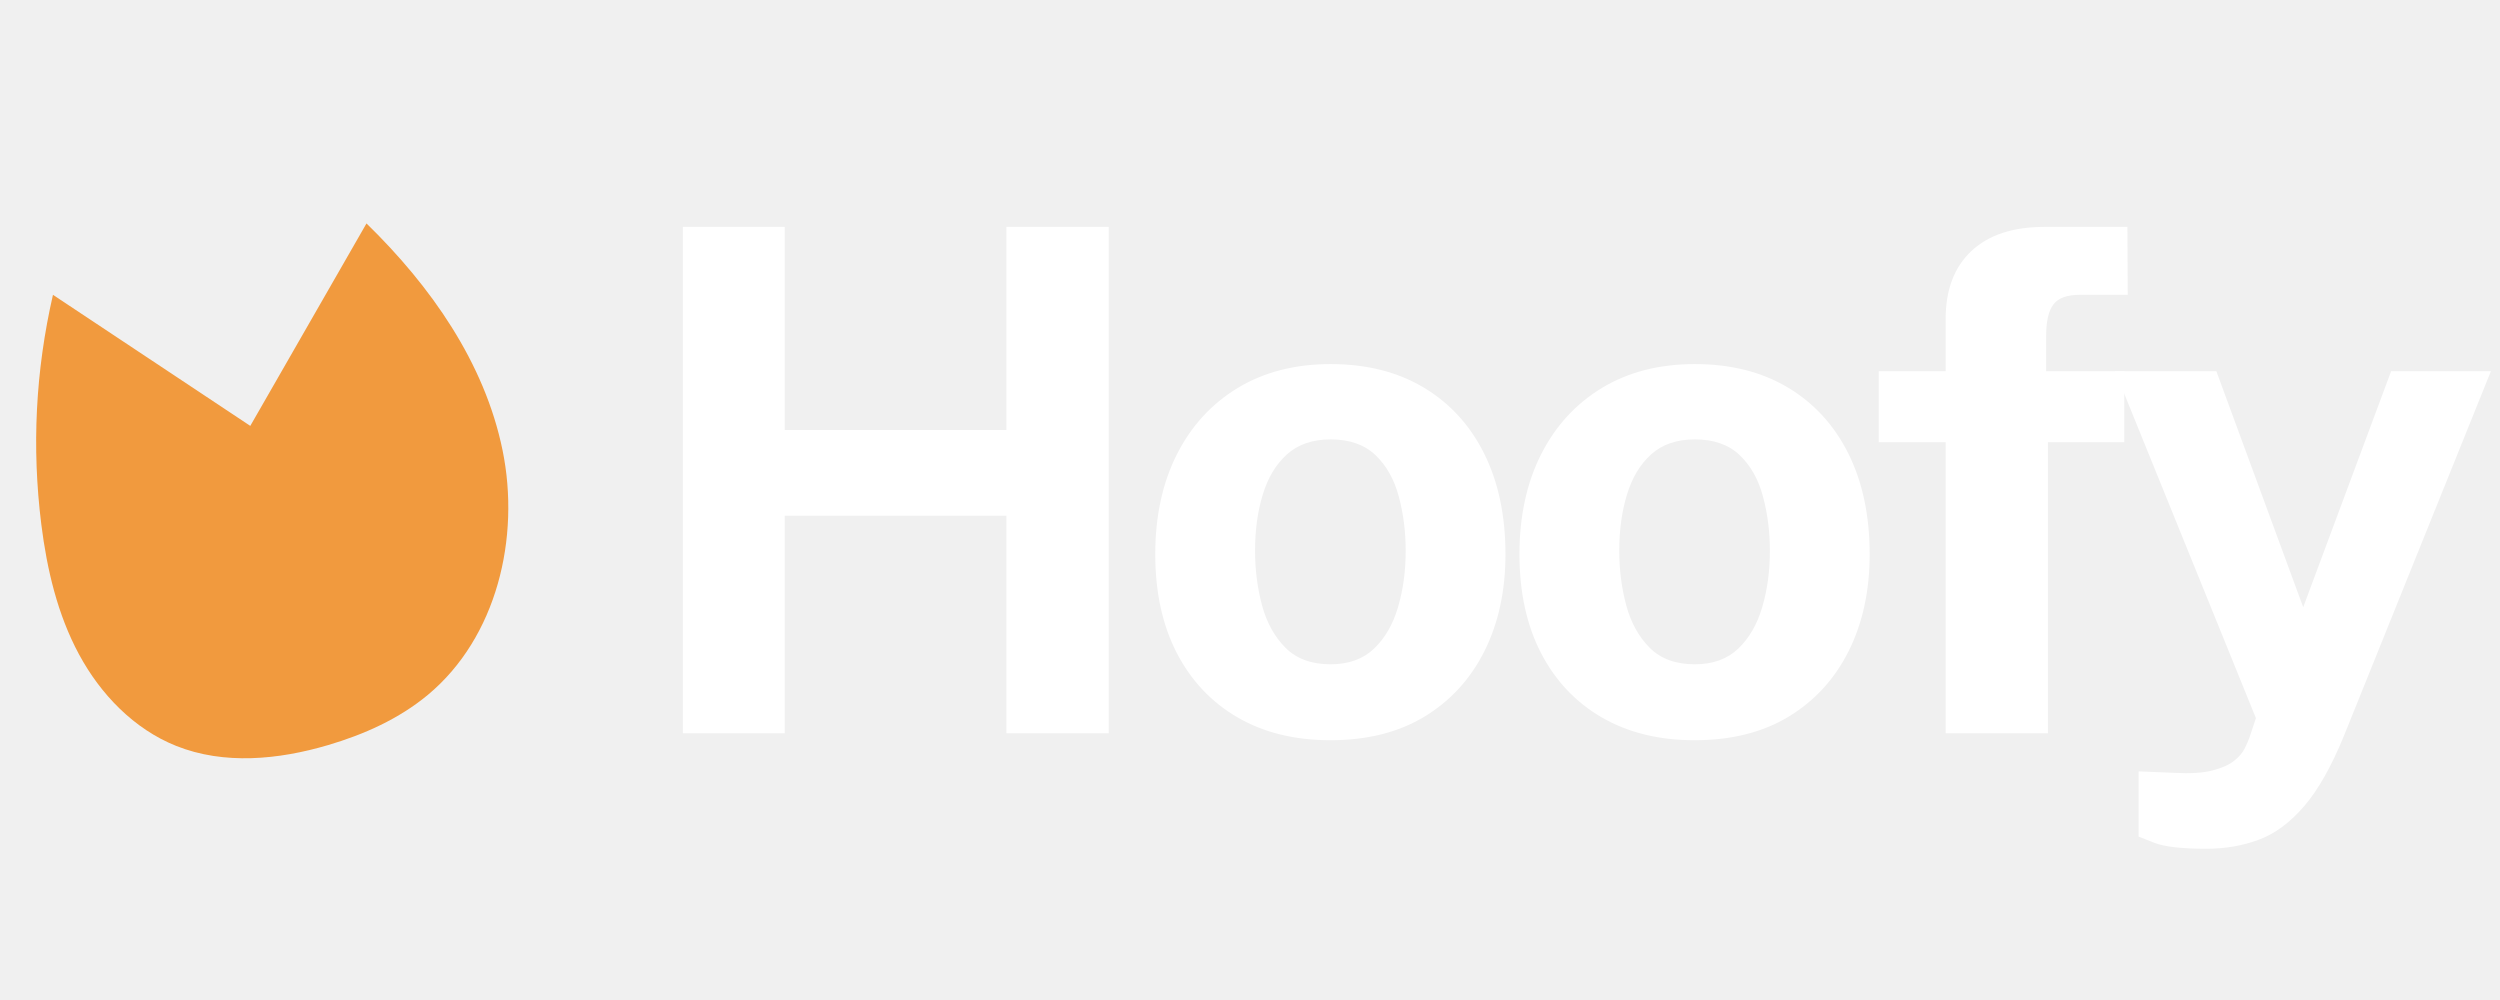
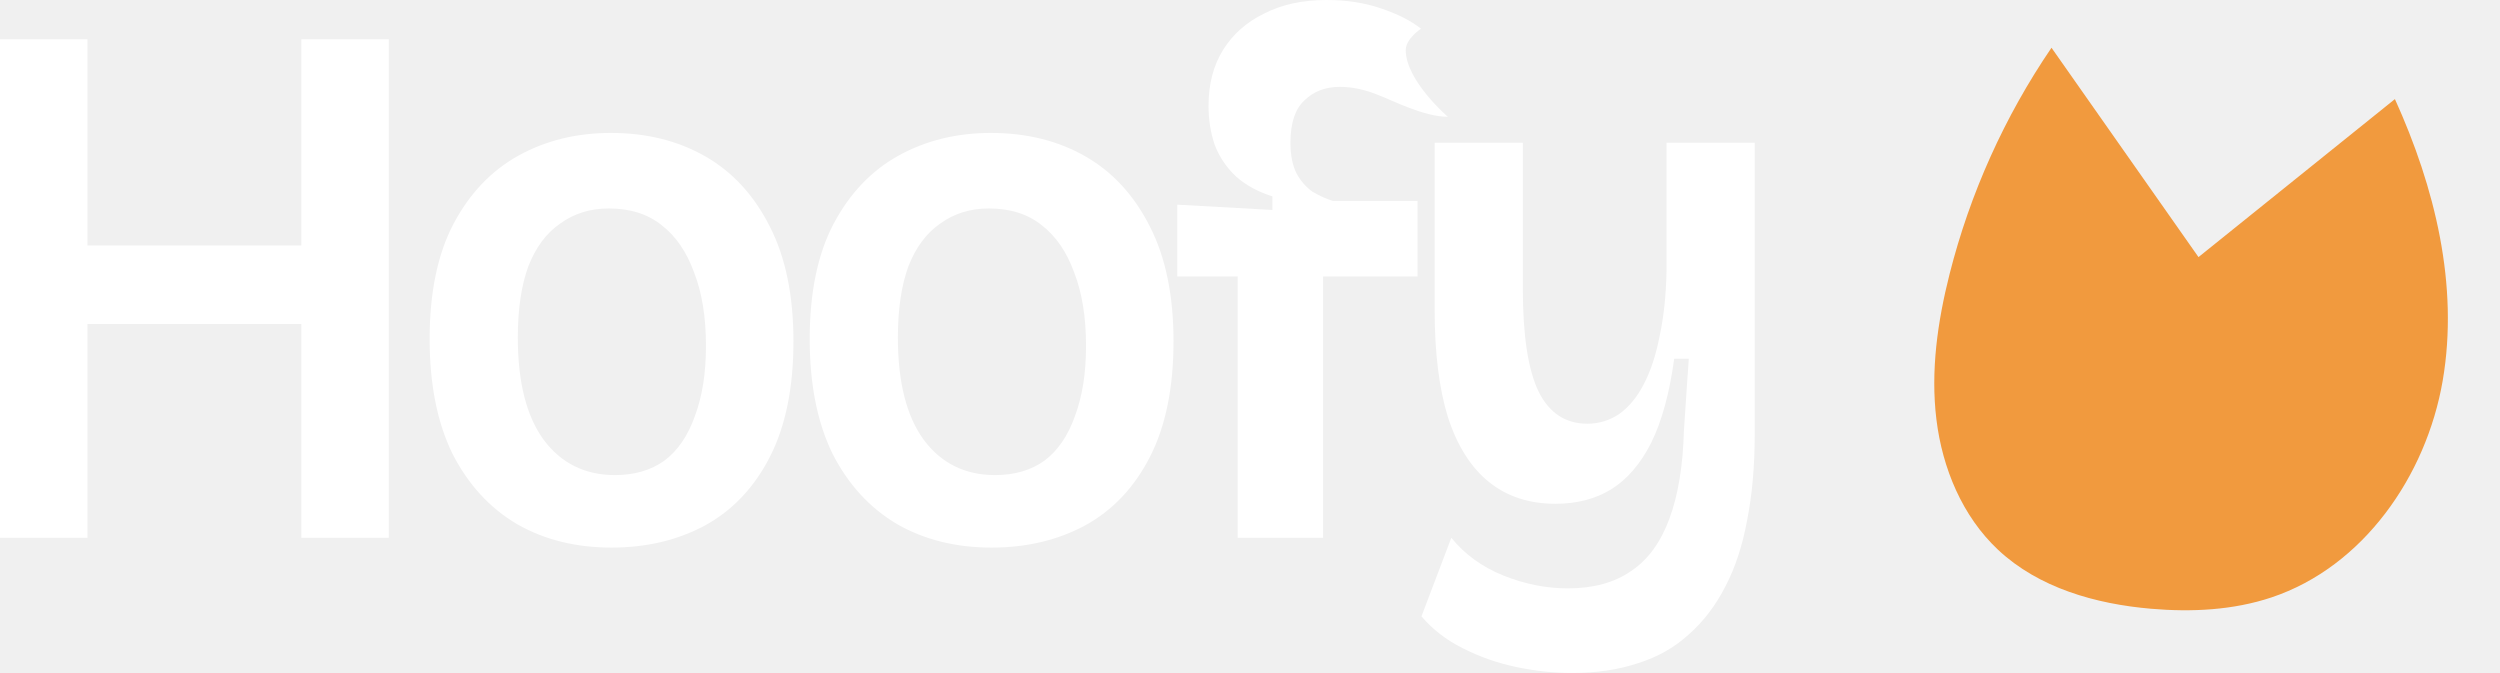
- <svg xmlns="http://www.w3.org/2000/svg" width="500" zoomAndPan="magnify" viewBox="0 0 375 150" height="200" preserveAspectRatio="xMidYMid meet" version="1.2">
-   <defs>
-     <clipPath id="5a8de5edb0">
-       <path d="M 5 33 L 77 33 L 77 114 L 5 114 Z M 5 33 " />
-     </clipPath>
-     <clipPath id="a6d9fa3516">
-       <path d="M 0 42.523 L 70.312 31 L 82.809 107.23 L 12.496 118.758 Z M 0 42.523 " />
-     </clipPath>
-     <clipPath id="6ca28850d3">
-       <path d="M 0 42.523 L 70.312 31 L 82.809 107.23 L 12.496 118.758 Z M 0 42.523 " />
-     </clipPath>
-   </defs>
-   <g id="c1eb12432e">
-     <g style="fill:#ffffff;fill-opacity:1;">
-       <g transform="translate(93.91718, 109.9872)">
-         <path style="stroke:none" d="M 57.047 -32.625 L 23.797 -32.625 L 23.797 0 L 8.516 0 L 8.516 -75.953 L 23.797 -75.953 L 23.797 -45.484 L 57.047 -45.484 L 57.047 -75.953 L 72.391 -75.953 L 72.391 0 L 57.047 0 Z M 57.047 -32.625 " />
-       </g>
-     </g>
-     <g style="fill:#ffffff;fill-opacity:1;">
-       <g transform="translate(169.6638, 109.9872)">
-         <path style="stroke:none" d="M 29.891 1.047 C 24.566 1.047 19.938 -0.086 16 -2.359 C 12.062 -4.641 9.016 -7.863 6.859 -12.031 C 4.703 -16.195 3.625 -21.133 3.625 -26.844 C 3.625 -32.551 4.703 -37.539 6.859 -41.812 C 9.016 -46.082 12.062 -49.41 16 -51.797 C 19.938 -54.18 24.582 -55.375 29.938 -55.375 C 35.301 -55.375 39.941 -54.207 43.859 -51.875 C 47.785 -49.539 50.816 -46.238 52.953 -41.969 C 55.086 -37.695 56.156 -32.656 56.156 -26.844 C 56.156 -21.383 55.113 -16.562 53.031 -12.375 C 50.945 -8.188 47.953 -4.898 44.047 -2.516 C 40.141 -0.141 35.422 1.047 29.891 1.047 Z M 29.938 -10.344 C 32.633 -10.344 34.805 -11.129 36.453 -12.703 C 38.098 -14.285 39.297 -16.363 40.047 -18.938 C 40.805 -21.508 41.188 -24.32 41.188 -27.375 C 41.188 -30.238 40.844 -32.945 40.156 -35.5 C 39.477 -38.062 38.316 -40.129 36.672 -41.703 C 35.023 -43.285 32.781 -44.078 29.938 -44.078 C 27.238 -44.078 25.055 -43.332 23.391 -41.844 C 21.734 -40.352 20.52 -38.336 19.75 -35.797 C 18.977 -33.254 18.594 -30.445 18.594 -27.375 C 18.594 -24.531 18.941 -21.801 19.641 -19.188 C 20.348 -16.582 21.523 -14.457 23.172 -12.812 C 24.816 -11.164 27.07 -10.344 29.938 -10.344 Z M 29.938 -10.344 " />
-       </g>
-     </g>
-     <g style="fill:#ffffff;fill-opacity:1;">
-       <g transform="translate(224.2937, 109.9872)">
-         <path style="stroke:none" d="M 29.891 1.047 C 24.566 1.047 19.938 -0.086 16 -2.359 C 12.062 -4.641 9.016 -7.863 6.859 -12.031 C 4.703 -16.195 3.625 -21.133 3.625 -26.844 C 3.625 -32.551 4.703 -37.539 6.859 -41.812 C 9.016 -46.082 12.062 -49.41 16 -51.797 C 19.938 -54.18 24.582 -55.375 29.938 -55.375 C 35.301 -55.375 39.941 -54.207 43.859 -51.875 C 47.785 -49.539 50.816 -46.238 52.953 -41.969 C 55.086 -37.695 56.156 -32.656 56.156 -26.844 C 56.156 -21.383 55.113 -16.562 53.031 -12.375 C 50.945 -8.188 47.953 -4.898 44.047 -2.516 C 40.141 -0.141 35.422 1.047 29.891 1.047 Z M 29.938 -10.344 C 32.633 -10.344 34.805 -11.129 36.453 -12.703 C 38.098 -14.285 39.297 -16.363 40.047 -18.938 C 40.805 -21.508 41.188 -24.32 41.188 -27.375 C 41.188 -30.238 40.844 -32.945 40.156 -35.5 C 39.477 -38.062 38.316 -40.129 36.672 -41.703 C 35.023 -43.285 32.781 -44.078 29.938 -44.078 C 27.238 -44.078 25.055 -43.332 23.391 -41.844 C 21.734 -40.352 20.52 -38.336 19.75 -35.797 C 18.977 -33.254 18.594 -30.445 18.594 -27.375 C 18.594 -24.531 18.941 -21.801 19.641 -19.188 C 20.348 -16.582 21.523 -14.457 23.172 -12.812 C 24.816 -11.164 27.07 -10.344 29.938 -10.344 Z M 29.938 -10.344 " />
-       </g>
-     </g>
-     <g style="fill:#ffffff;fill-opacity:1;">
-       <g transform="translate(278.9237, 109.9872)">
-         <path style="stroke:none" d="M 39.719 -54.312 L 39.719 -43.656 L 28.266 -43.656 L 28.266 0 L 12.922 0 L 12.922 -43.656 L 2.891 -43.656 L 2.891 -54.312 L 12.922 -54.312 L 12.922 -62.141 C 12.922 -66.516 14.207 -69.91 16.781 -72.328 C 19.352 -74.742 23.004 -75.953 27.734 -75.953 L 40.188 -75.953 L 40.234 -65.766 L 33.094 -65.766 C 31.133 -65.766 29.797 -65.281 29.078 -64.312 C 28.359 -63.352 28 -61.773 28 -59.578 L 28 -54.312 Z M 39.719 -54.312 " />
-       </g>
-     </g>
-     <g style="fill:#ffffff;fill-opacity:1;">
-       <g transform="translate(315.9039, 109.9872)">
-         <path style="stroke:none" d="M 15.031 17.328 C 11.312 17.328 8.691 17.02 7.172 16.406 C 5.648 15.801 4.891 15.5 4.891 15.5 L 4.891 5.719 L 10.25 5.938 C 12.594 6.07 14.484 5.957 15.922 5.594 C 17.359 5.227 18.453 4.742 19.203 4.141 C 19.953 3.547 20.484 2.926 20.797 2.281 C 21.117 1.633 21.348 1.117 21.484 0.734 L 22.484 -2.266 L 1.359 -54.312 L 16.547 -54.312 L 29.578 -18.906 L 42.766 -54.312 L 57.734 -54.312 L 35.719 0.312 C 33.832 4.938 31.836 8.473 29.734 10.922 C 27.629 13.379 25.359 15.062 22.922 15.969 C 20.492 16.875 17.863 17.328 15.031 17.328 Z M 15.031 17.328 " />
-       </g>
-     </g>
-     <g clip-rule="nonzero" clip-path="url(#5a8de5edb0)">
-       <g clip-rule="nonzero" clip-path="url(#a6d9fa3516)">
-         <g clip-rule="nonzero" clip-path="url(#6ca28850d3)">
-           <path style=" stroke:none;fill-rule:nonzero;fill:#f19a3e;fill-opacity:1;" d="M 54.973 33.516 C 64.586 42.887 72.695 54.387 75.383 67.539 C 78.074 80.695 74.504 95.629 64.188 104.223 C 59.855 107.828 54.598 110.176 49.191 111.77 C 41.77 113.961 33.594 114.758 26.41 111.879 C 20.09 109.352 15.082 104.145 11.852 98.152 C 8.621 92.16 7.043 85.402 6.195 78.648 C 4.75 67.07 5.336 55.598 7.945 44.223 C 17.434 50.504 28.055 57.602 37.543 63.883 C 43.262 53.891 49.254 43.508 54.973 33.516 Z M 54.973 33.516 " />
-         </g>
-       </g>
-     </g>
-   </g>
+ <svg xmlns="http://www.w3.org/2000/svg" width="899" height="242" viewBox="0 0 899 242" fill="none">
+   <path d="M861.211 35.632C875.571 67.288 884.288 102.657 878.389 136.919C872.486 171.176 849.806 203.817 816.83 214.828C802.991 219.447 788.094 220.156 773.56 218.912C753.599 217.2 733.135 211.418 718.518 197.718C705.665 185.66 698.482 168.388 696.341 150.891C694.194 133.399 696.751 115.625 701.073 98.536C704.753 84.01 709.675 69.908 715.829 56.245C721.984 42.576 729.28 29.55 737.718 17.166C754.682 41.245 773.611 68.374 790.576 92.453C813.781 73.742 838.011 54.344 861.211 35.632Z" fill="#F19A3E" />
+   <path d="M108.355 193.383V14.123H139.813V193.383H108.355ZM0 193.383V14.123H31.458V193.383H0ZM17.726 116.519V88.272H120.838V116.519H17.726Z" fill="white" />
+   <path d="M219.91 196.914C207.094 196.914 195.776 194.107 185.956 188.494C176.136 182.7 168.396 174.28 162.737 163.235C157.244 152.008 154.498 138.247 154.498 121.951C154.498 105.292 157.328 91.531 162.987 80.667C168.812 69.621 176.635 61.383 186.455 55.951C196.275 50.519 207.344 47.803 219.661 47.803C232.477 47.803 243.795 50.609 253.615 56.222C263.435 61.835 271.175 70.255 276.834 81.481C282.493 92.527 285.323 106.288 285.323 122.765C285.323 139.424 282.493 153.276 276.834 164.321C271.175 175.366 263.352 183.605 253.365 189.037C243.545 194.288 232.394 196.914 219.91 196.914ZM221.159 170.839C228.149 170.839 234.058 169.119 238.885 165.679C243.712 162.058 247.374 156.716 249.87 149.654C252.533 142.593 253.865 134.173 253.865 124.395C253.865 114.074 252.45 105.292 249.621 98.049C246.957 90.626 243.046 84.922 237.886 80.938C232.893 76.955 226.568 74.963 218.912 74.963C212.254 74.963 206.428 76.774 201.435 80.395C196.442 83.835 192.614 88.996 189.95 95.876C187.454 102.757 186.206 111.267 186.206 121.407C186.206 137.342 189.285 149.564 195.443 158.074C201.768 166.584 210.34 170.839 221.159 170.839Z" fill="white" />
+   <path d="M356.583 196.914C343.766 196.914 332.448 194.107 322.628 188.494C312.808 182.7 305.068 174.28 299.409 163.235C293.917 152.008 291.17 138.247 291.17 121.951C291.17 105.292 294 91.531 299.659 80.667C305.484 69.621 313.307 61.383 323.127 55.951C332.948 50.519 344.016 47.803 356.333 47.803C369.149 47.803 380.467 50.609 390.287 56.222C400.108 61.835 407.847 70.255 413.506 81.481C419.165 92.527 421.995 106.288 421.995 122.765C421.995 139.424 419.165 153.276 413.506 164.321C407.847 175.366 400.024 183.605 390.038 189.037C380.218 194.288 369.066 196.914 356.583 196.914ZM357.831 170.839C364.822 170.839 370.73 169.119 375.557 165.679C380.384 162.058 384.046 156.716 386.542 149.654C389.206 142.593 390.537 134.173 390.537 124.395C390.537 114.074 389.122 105.292 386.293 98.049C383.63 90.626 379.718 84.922 374.559 80.938C369.565 76.955 363.24 74.963 355.584 74.963C348.926 74.963 343.101 76.774 338.107 80.395C333.114 83.835 329.286 88.996 326.623 95.876C324.126 102.757 322.878 111.267 322.878 121.407C322.878 137.342 325.957 149.564 332.115 158.074C338.44 166.584 347.012 170.839 357.831 170.839Z" fill="white" />
+   <path d="M445.075 193.383V99.407H423.354V73.605L457.559 75.506V70.617C452.399 68.988 448.071 66.634 444.576 63.556C441.081 60.296 438.501 56.494 436.836 52.148C435.338 47.803 434.589 43.095 434.589 38.025C434.589 30.239 436.337 23.539 439.832 17.926C443.328 12.313 448.238 7.967 454.563 4.889C460.887 1.63 468.377 0 477.033 0C484.19 0 490.681 0.996 496.506 2.988C502.498 4.979 507.325 7.424 510.987 10.321C510.987 10.321 505.5 13.921 505.5 18C505.5 29 520.648 42 520.648 42C512 42 500.584 36.033 495.757 34.222C490.931 32.23 486.27 31.235 481.776 31.235C476.616 31.235 472.372 32.864 469.043 36.123C465.714 39.202 464.05 44.272 464.05 51.333C464.05 55.86 464.799 59.572 466.297 62.469C467.795 65.185 469.709 67.358 472.039 68.988C474.536 70.436 476.949 71.523 479.28 72.247H509.739V99.407H475.784V193.383H445.075Z" fill="white" />
+   <path d="M565.338 242C558.68 242 551.939 241.276 545.115 239.827C538.291 238.379 531.883 236.115 525.891 233.037C520.065 230.14 515.155 226.337 511.161 221.63L521.896 193.383C526.723 199.358 532.965 203.885 540.621 206.963C548.278 210.041 556.017 211.58 563.84 211.58C572.994 211.58 580.568 209.498 586.56 205.333C592.552 201.35 597.129 195.103 600.291 186.593C603.454 178.082 605.201 167.49 605.534 154.815L607.282 129.012H602.039C600.374 141.325 597.628 151.374 593.8 159.16C589.972 166.765 585.145 172.379 579.319 176C573.66 179.44 567.002 181.16 559.346 181.16C549.859 181.16 541.869 178.535 535.378 173.284C528.887 168.033 523.977 160.247 520.648 149.926C517.485 139.605 515.904 126.839 515.904 111.63V51.333H547.612V103.753C547.612 120.774 549.526 133.177 553.354 140.963C557.182 148.568 563.008 152.37 570.831 152.37C574.992 152.37 578.82 151.193 582.315 148.839C585.811 146.305 588.723 142.774 591.054 138.247C593.55 133.539 595.464 127.745 596.796 120.864C598.294 113.984 599.126 106.107 599.292 97.235V51.333H631V156.173C631 167.58 630.085 177.901 628.254 187.136C626.589 196.189 624.009 204.066 620.514 210.765C617.019 217.646 612.608 223.44 607.282 228.148C602.122 232.856 596.047 236.296 589.056 238.469C582.066 240.823 574.16 242 565.338 242Z" fill="white" />
</svg>
